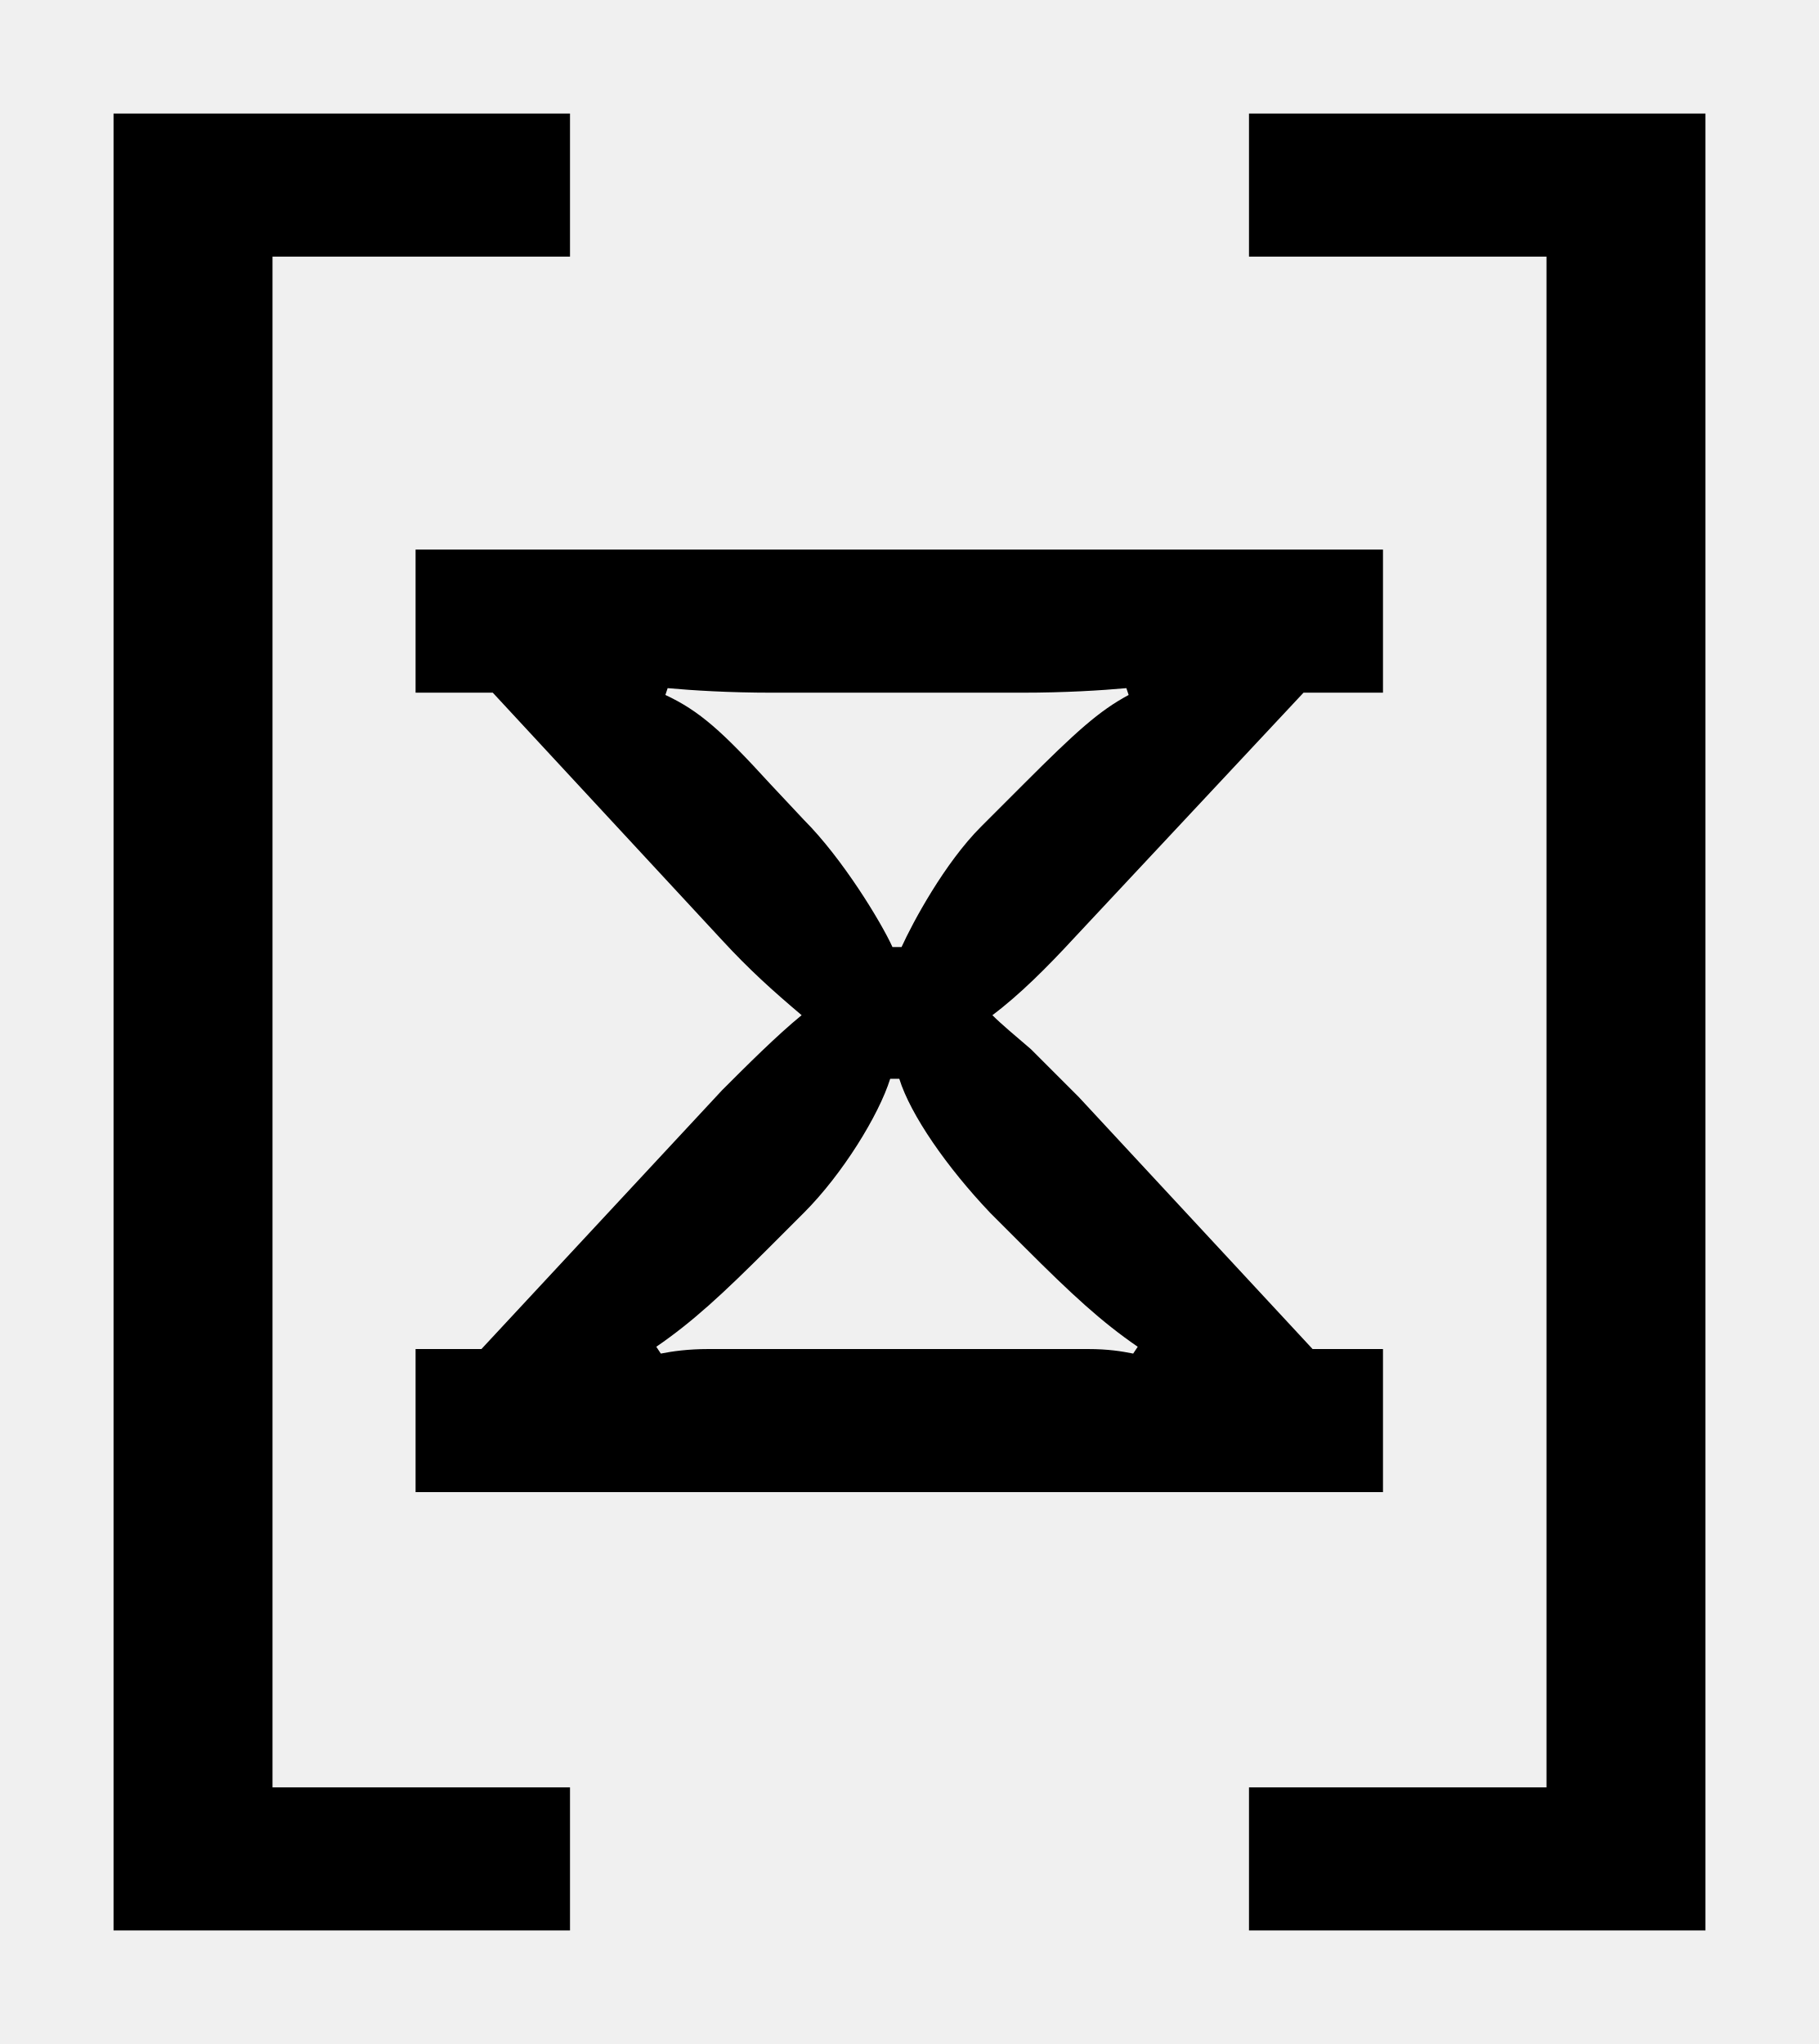
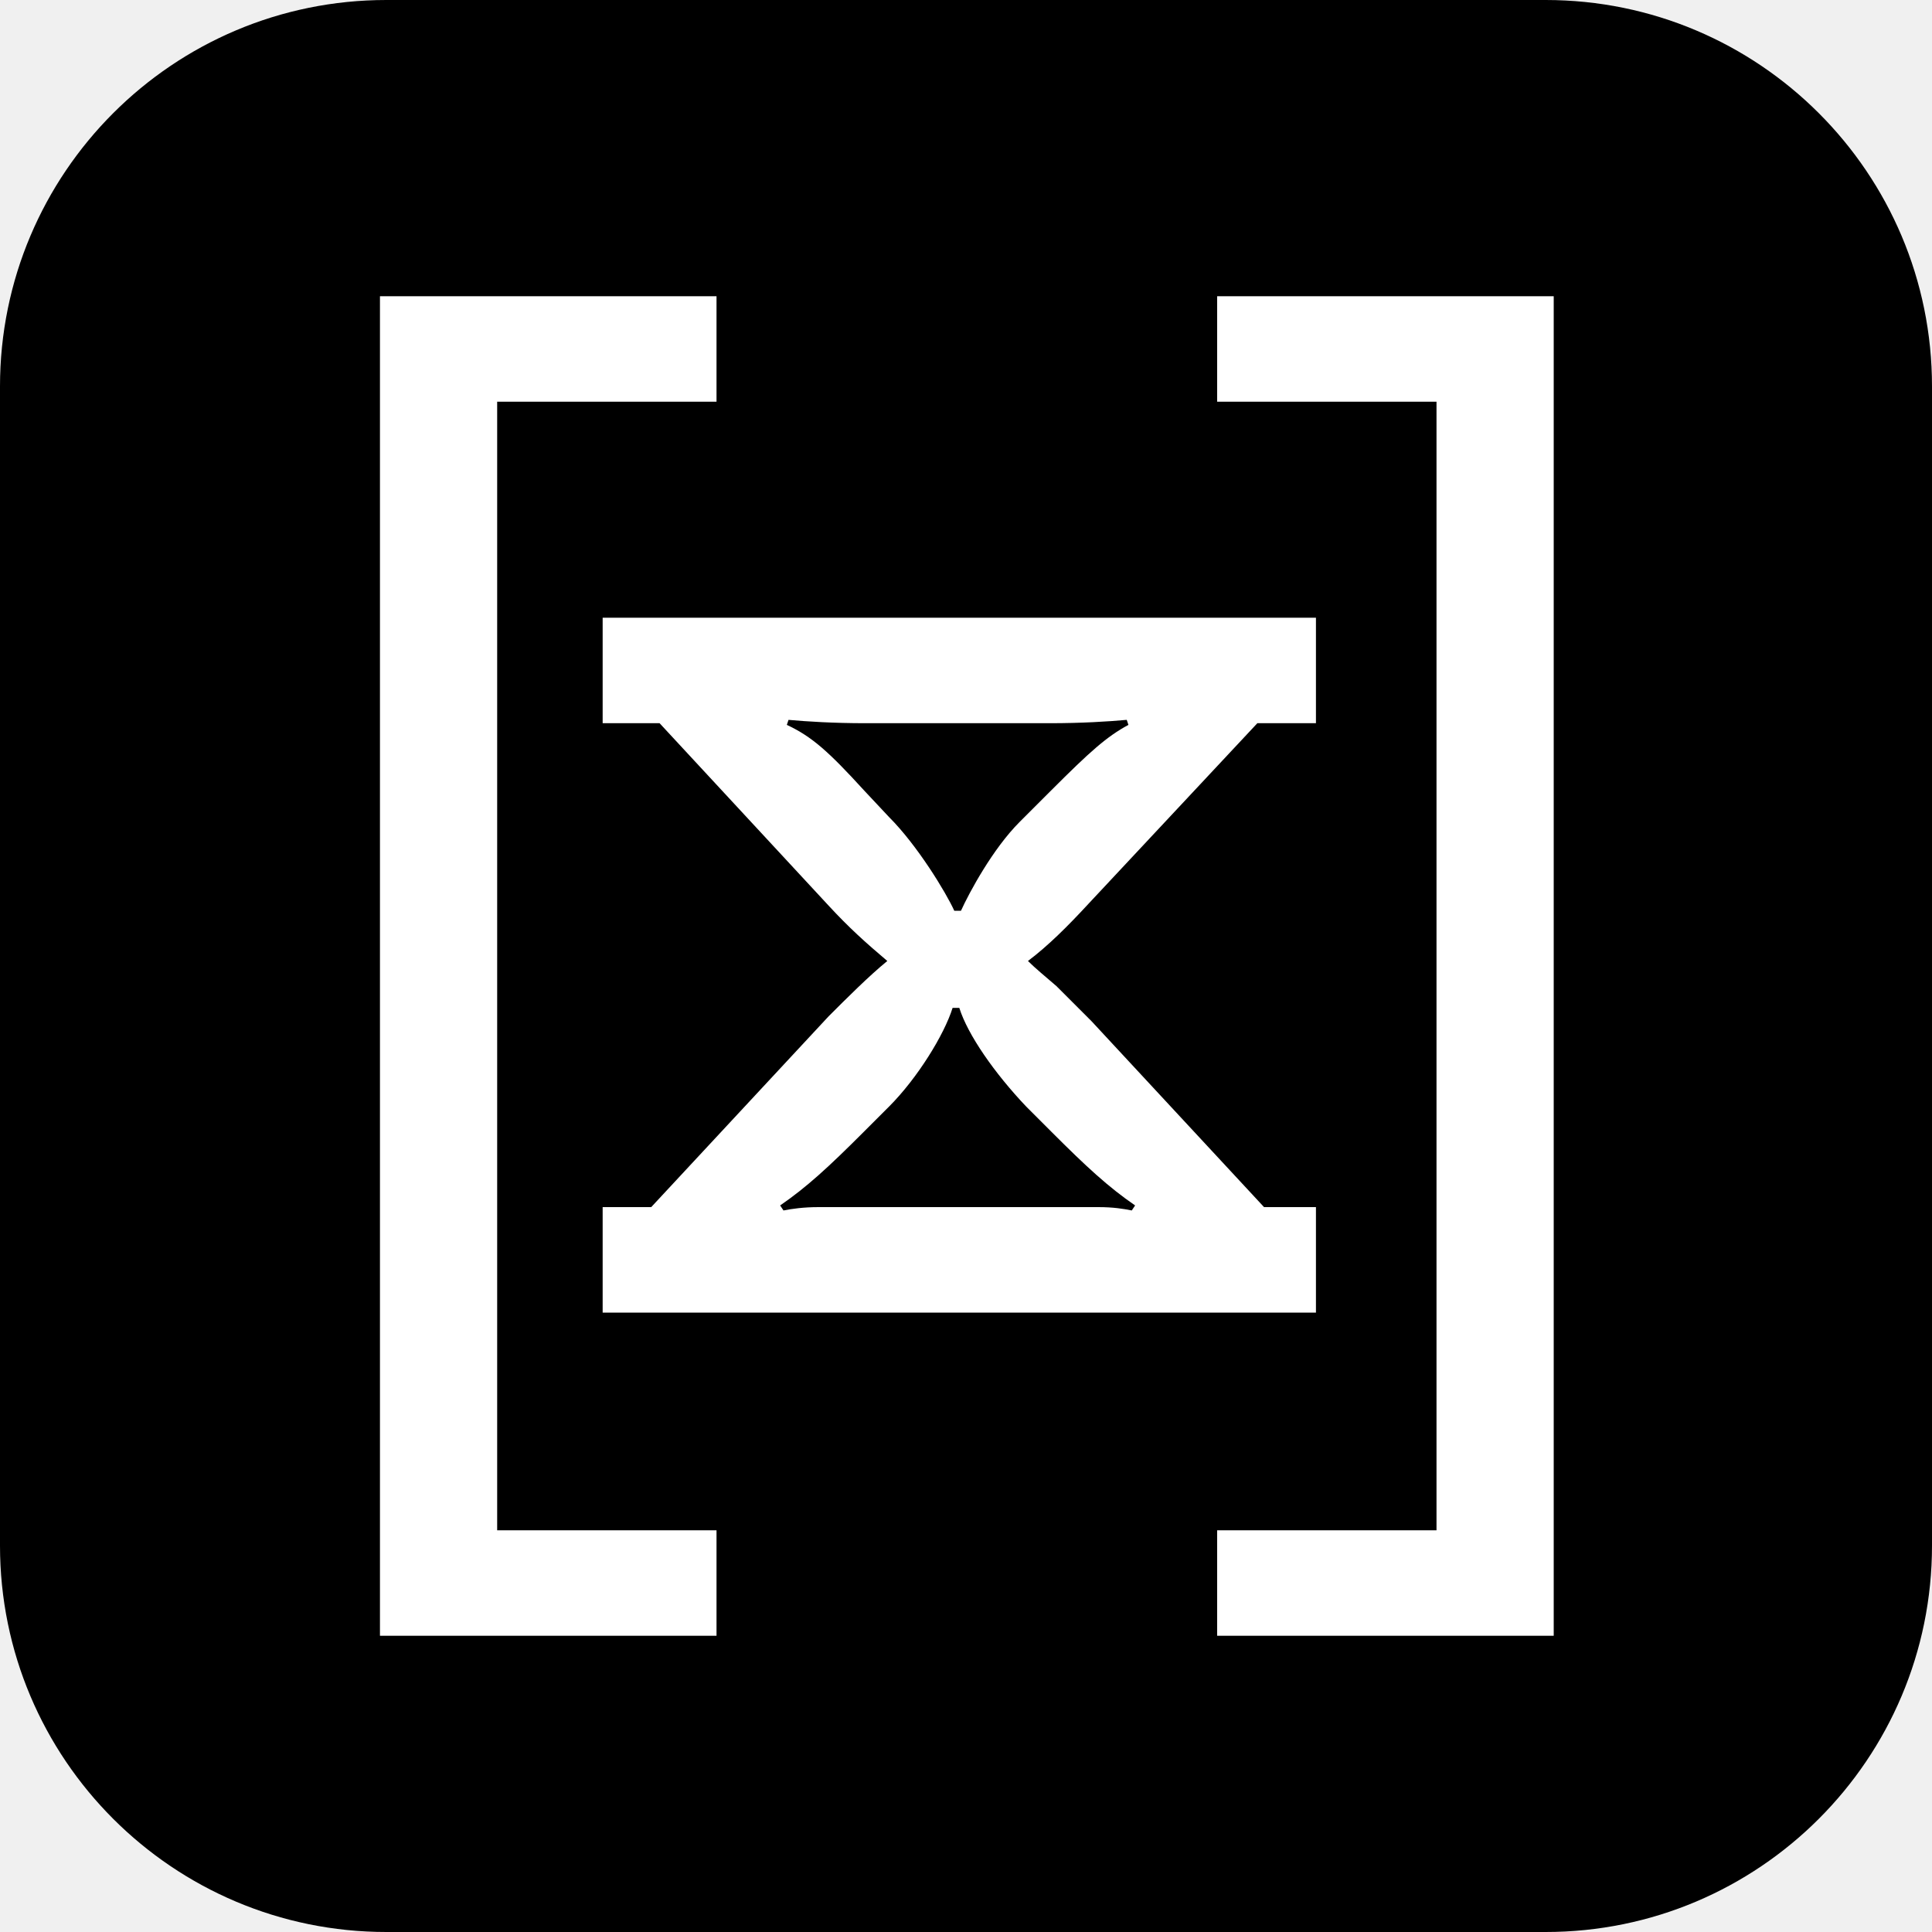
- <svg xmlns="http://www.w3.org/2000/svg" viewBox="-50 -50 801 900">
-   <style>
-     path { fill: #000; }
-     @media (prefers-color-scheme: dark) { path { fill: #fff; } }
-   </style>
-   <path d="M500,0v63h131v674h-131v63h201v-800ZM0,0v800h201v-63h-131v-674h131v-63ZM559,544h-31l-103-111c-7-7-14-14-21-21c-7-6-13-11-17-15c12-9,24-21,36-34l101-108h35v-63h-426v63h34l101,109c12,13,22,22,35,33c-11,9-24,22-35,33l-106,114h-29v63h426v-63ZM400,255c19,0,35-1,46-2l1,3c-13,7-23,16-46,39l-19,19c-16,16-30,42-35,53h-4c-5-11-22-39-39-56l-15-16c-21-23-31-32-46-39l1-3c11,1,27,2,46,2h110ZM289,544c-9,0-18,0-27,0s-16,1-21,2l-2-3c16-11,29-23,50-44l15-15c17-17,33-43,38-59h4c5,16,21,39,40,59l15,15c21,21,34,33,50,44l-2,3c-5-1-11-2-20-2s-19,0-28,0h-112Z" />
+ <svg xmlns="http://www.w3.org/2000/svg" viewBox="0 0 900 900">
+   <rect width="900" height="900" rx="180" fill="#000" />
+   <path transform="translate(177 138) scale(0.78)" fill="#fff" d="M500,0v63h131v674h-131v63h201v-800ZM0,0v800h201v-63h-131v-674h131v-63ZM559,544h-31l-103-111c-7-7-14-14-21-21c-7-6-13-11-17-15c12-9,24-21,36-34l101-108h35v-63h-426v63h34l101,109c12,13,22,22,35,33c-11,9-24,22-35,33l-106,114h-29v63h426v-63ZM400,255c19,0,35-1,46-2l1,3c-13,7-23,16-46,39l-19,19c-16,16-30,42-35,53h-4c-5-11-22-39-39-56l-15-16c-21-23-31-32-46-39l1-3c11,1,27,2,46,2h110ZM289,544c-9,0-18,0-27,0s-16,1-21,2l-2-3c16-11,29-23,50-44l15-15c17-17,33-43,38-59h4c5,16,21,39,40,59l15,15c21,21,34,33,50,44l-2,3c-5-1-11-2-20-2s-19,0-28,0h-112Z" />
</svg>
